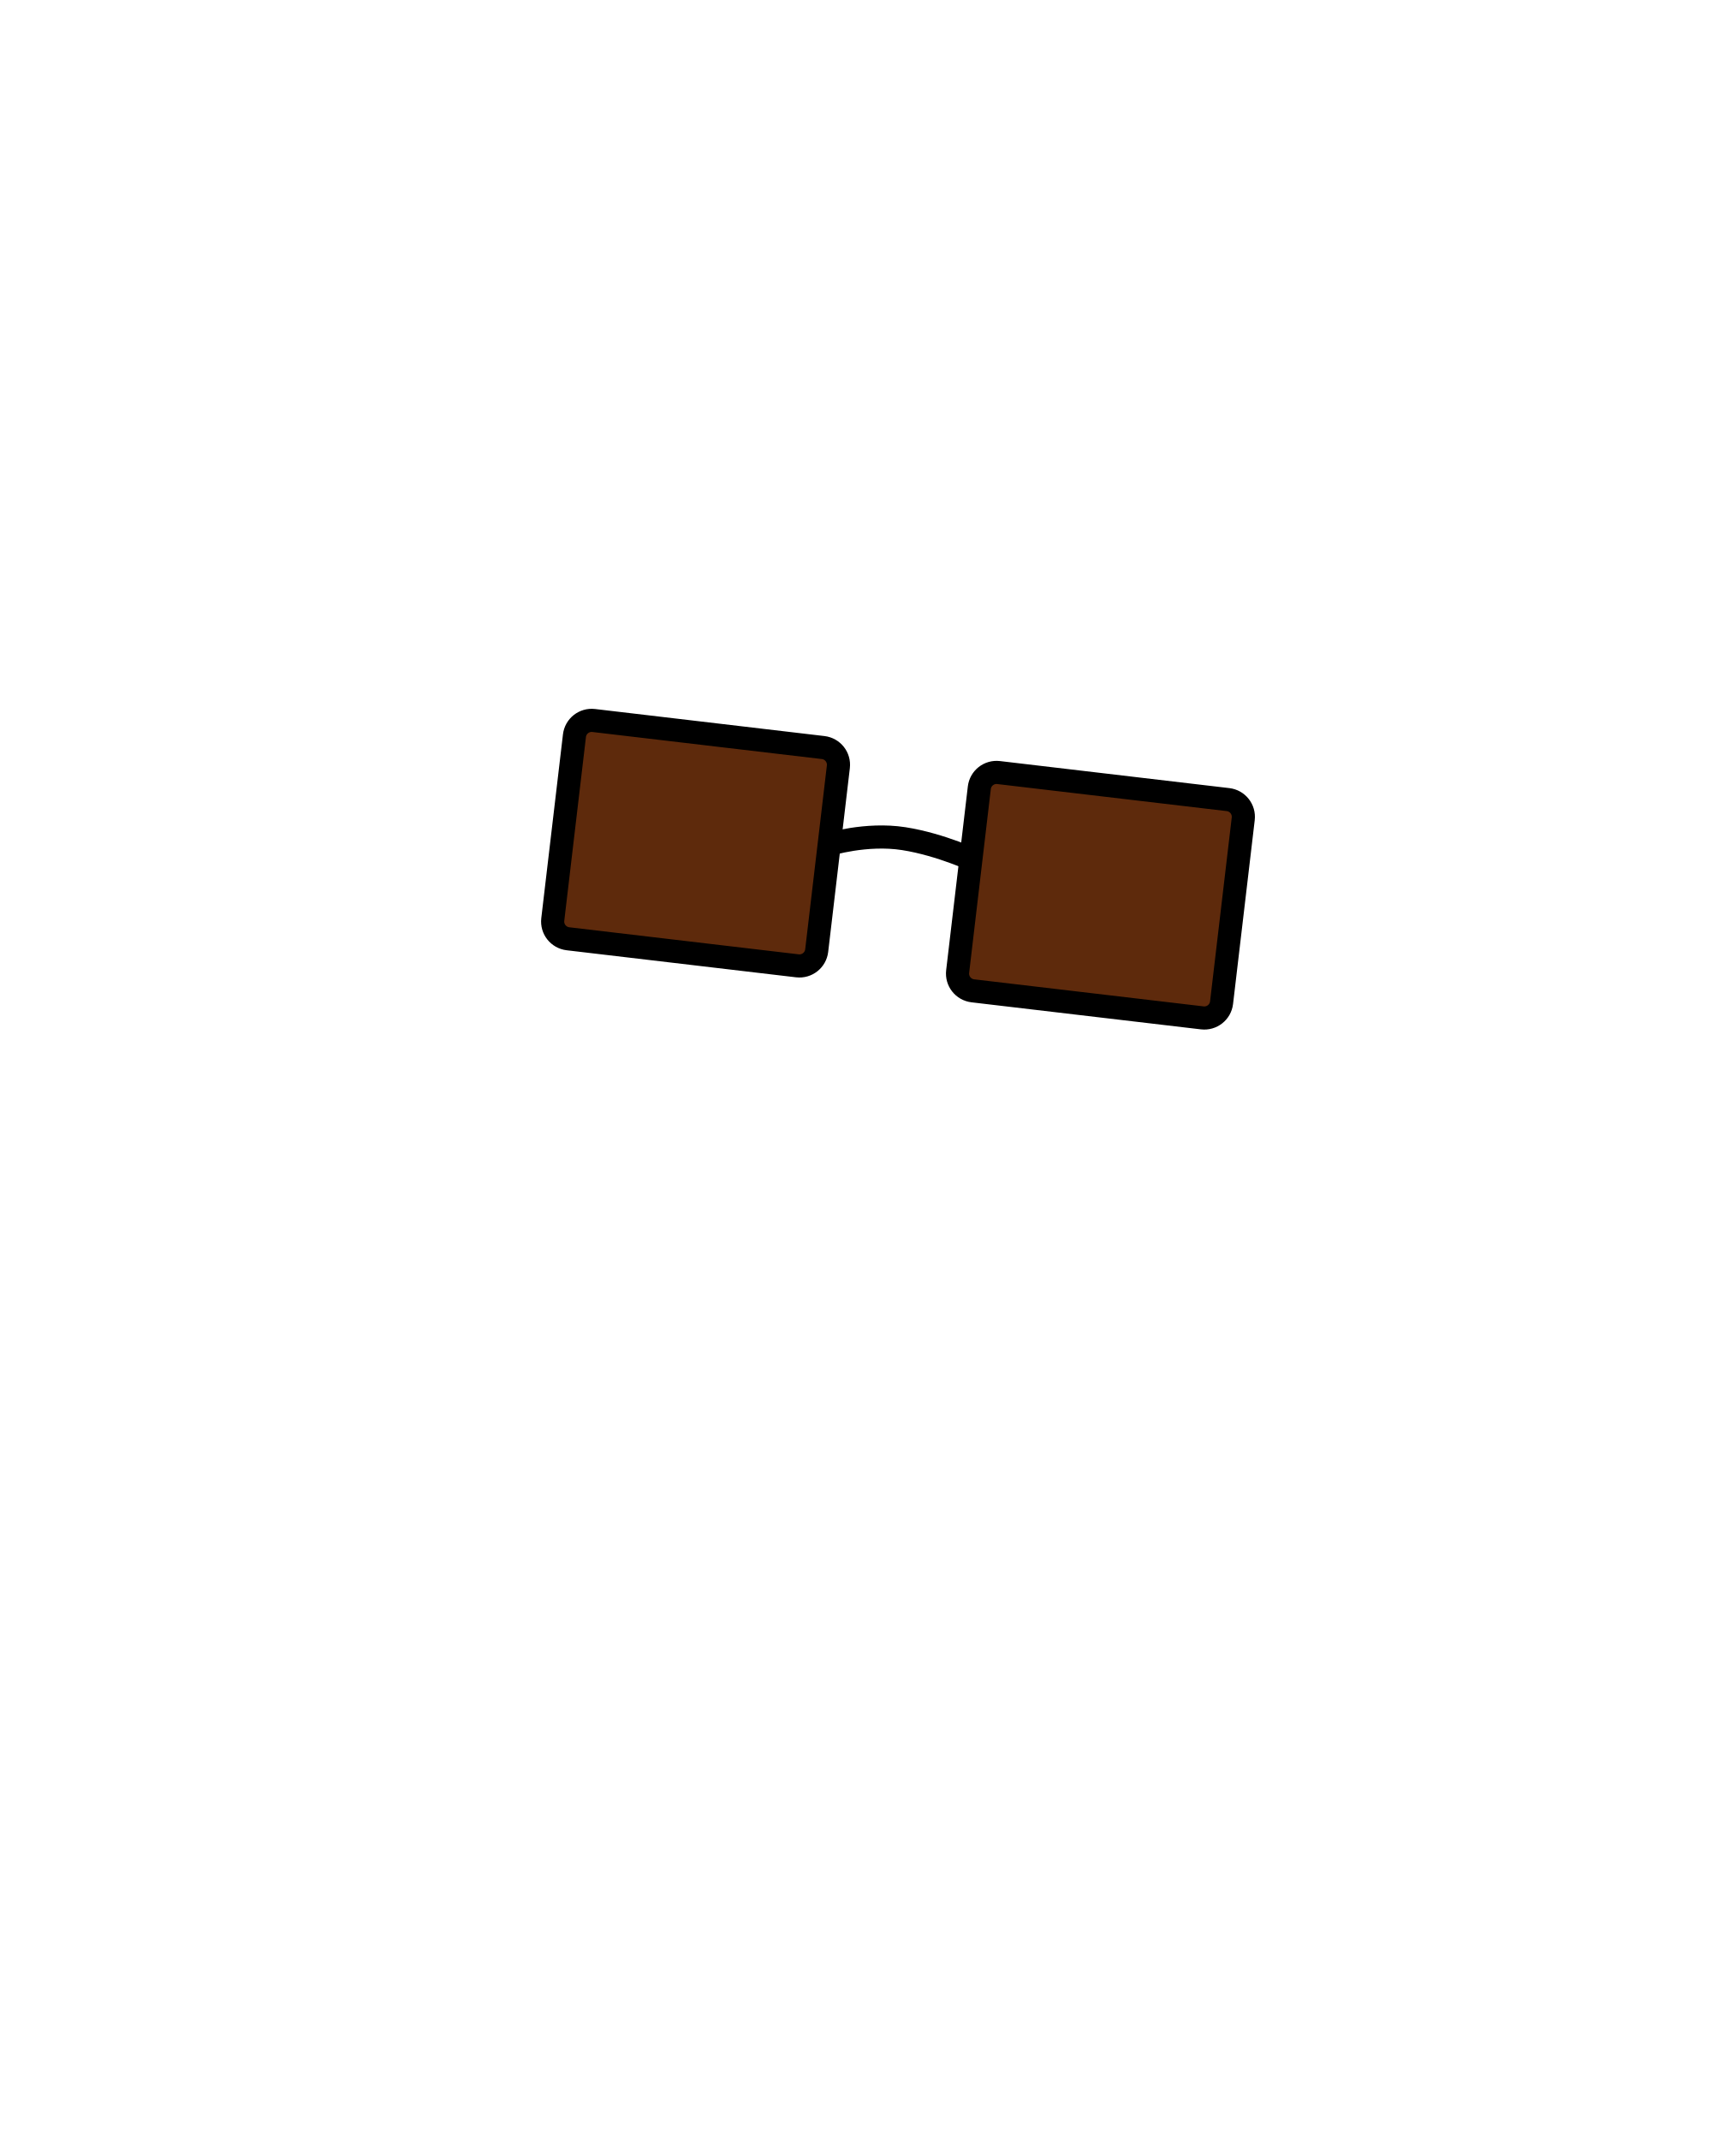
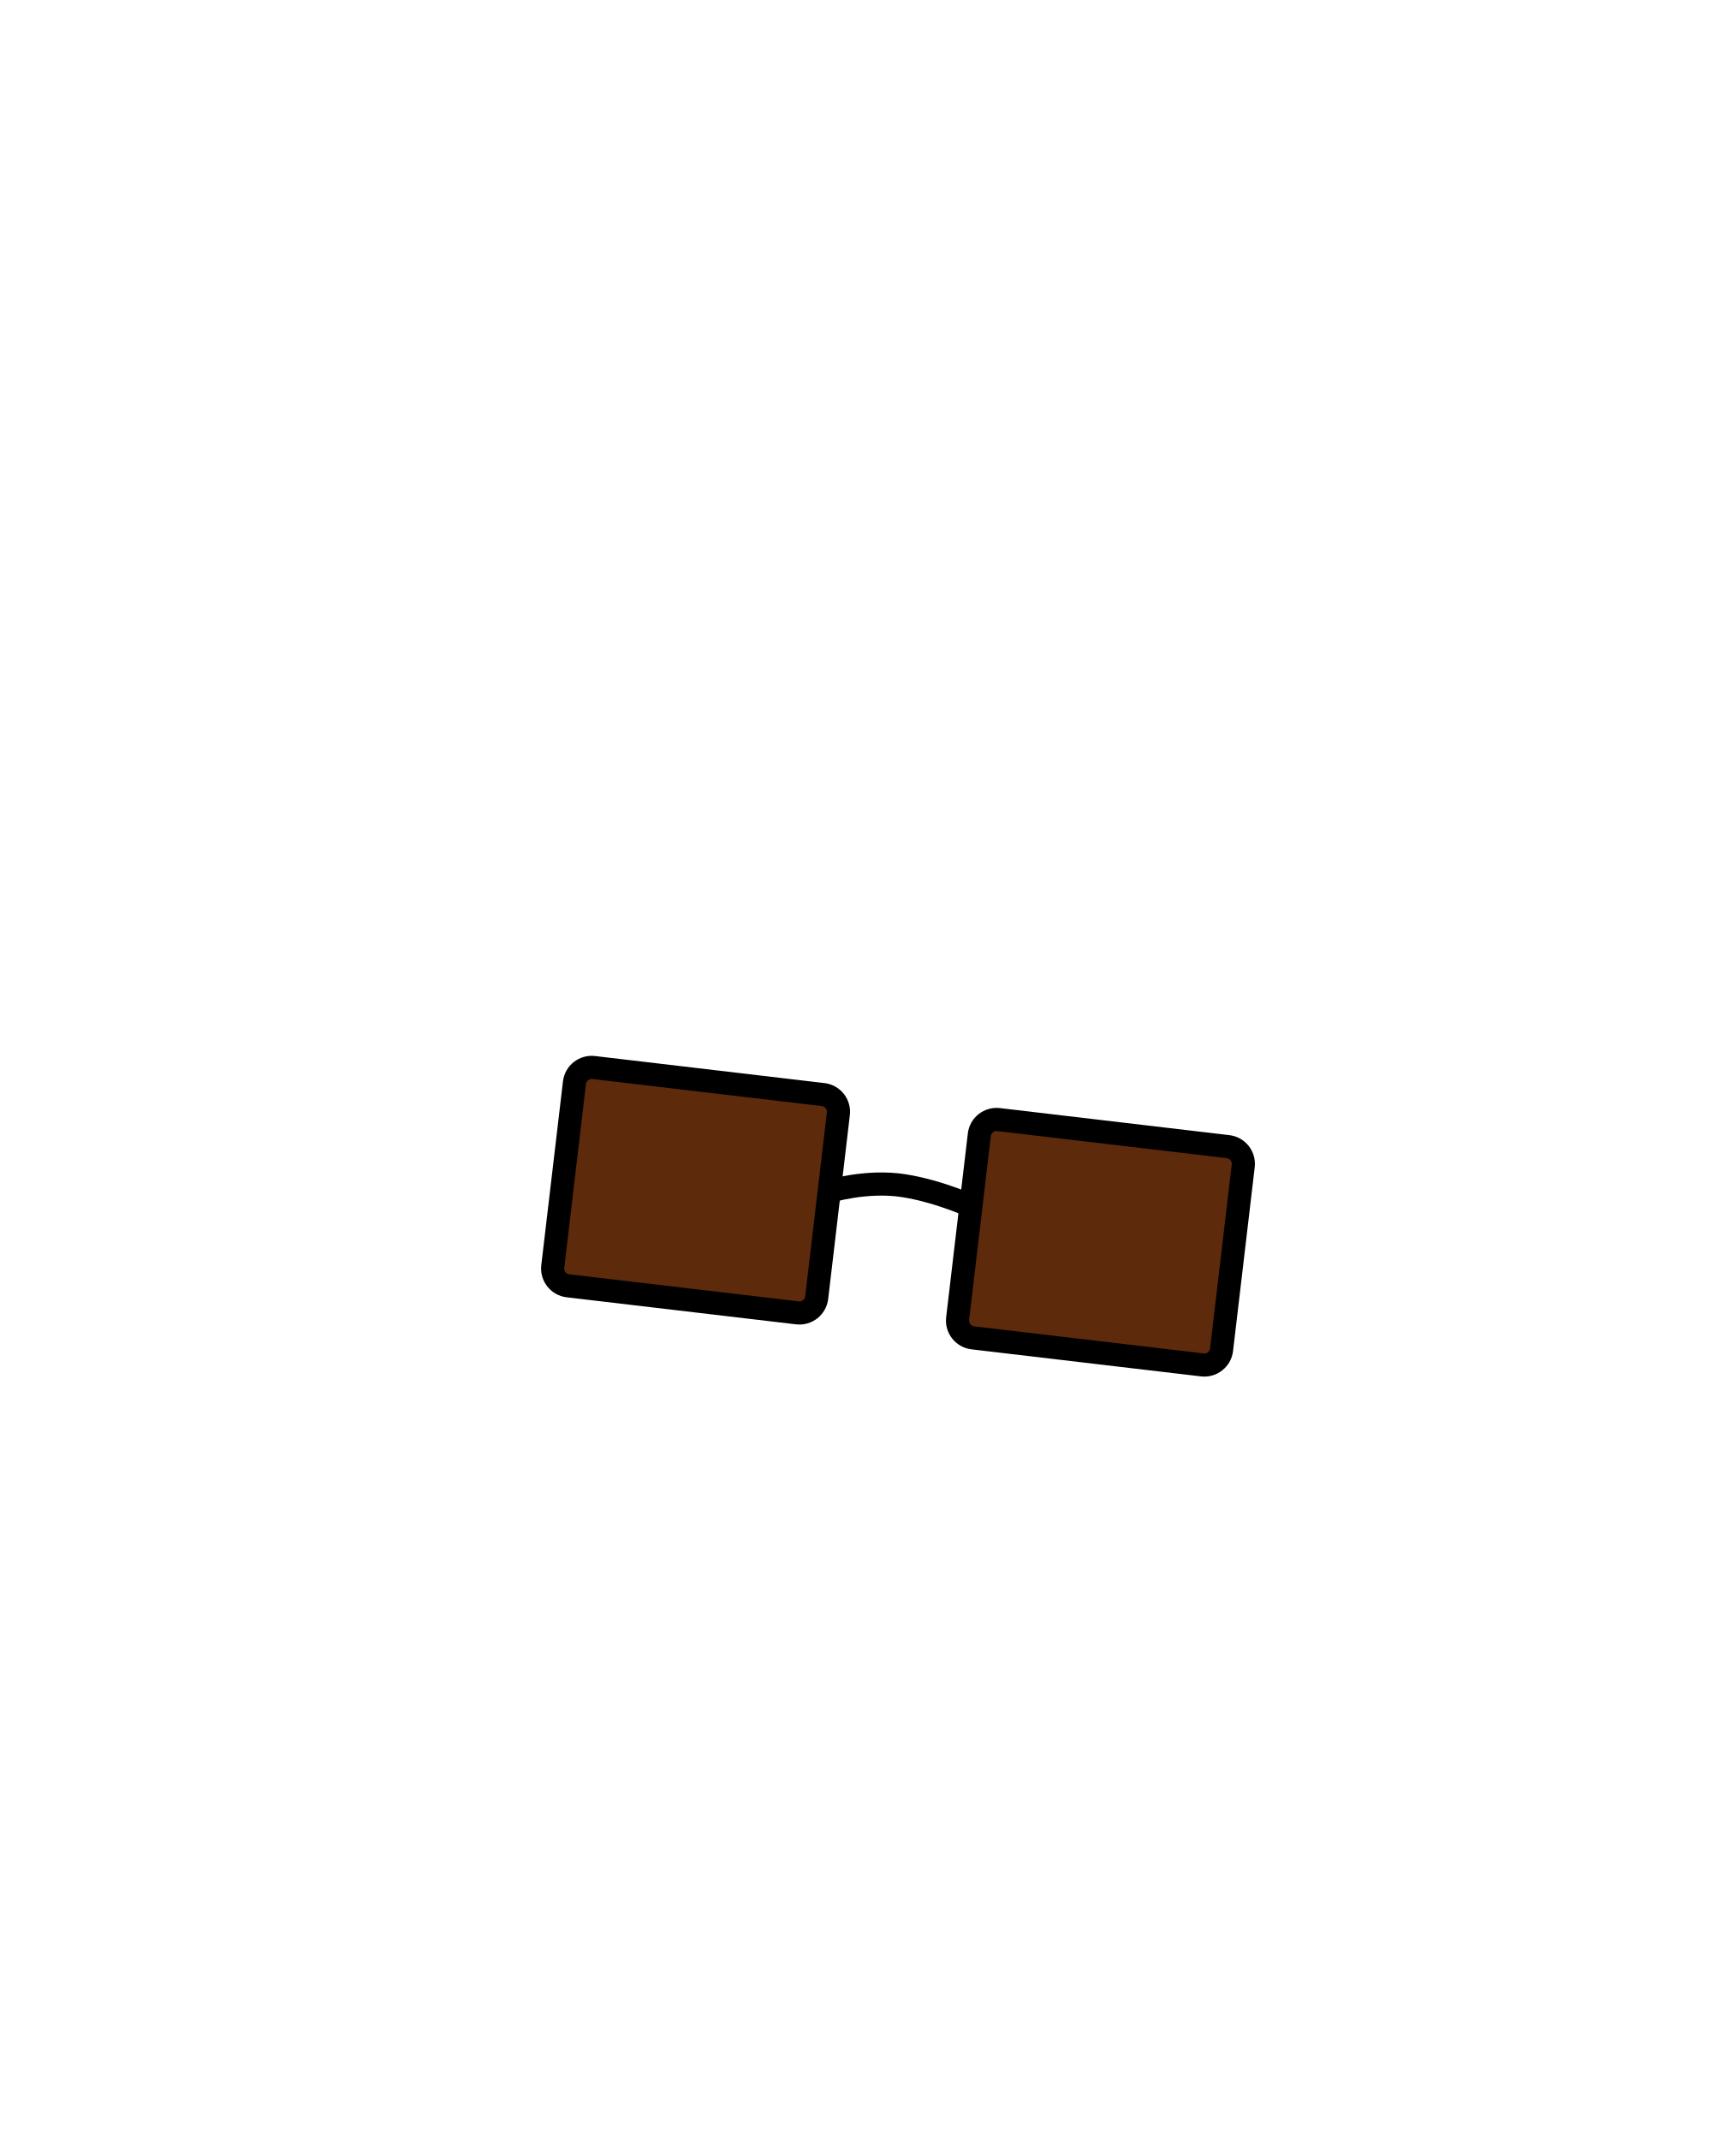
<svg xmlns="http://www.w3.org/2000/svg" width="600" height="740" viewBox="0 0 600 740" fill="none">
-   <rect x="199.34" y="248.441" width="91.889" height="76" rx="6" transform="rotate(6.72472 199.34 248.441)" fill="#572000" fill-opacity="0.95" stroke="black" stroke-width="8" />
-   <rect x="339.34" y="266.441" width="91.889" height="76" rx="6" transform="rotate(6.72472 339.34 266.441)" fill="#572000" fill-opacity="0.95" stroke="black" stroke-width="8" />
-   <path d="M286.496 292.031C286.496 292.031 299.5 287.969 312.5 290C325.5 292.031 338 298 338 298" stroke="black" stroke-width="8" />
+   <rect x="199.34" y="368.441" width="91.889" height="76" rx="6" transform="rotate(6.72472 199.34 368.441)" fill="#572000" fill-opacity="0.95" stroke="black" stroke-width="8" />
+   <rect x="339.34" y="386.441" width="91.889" height="76" rx="6" transform="rotate(6.72472 339.34 386.441)" fill="#572000" fill-opacity="0.95" stroke="black" stroke-width="8" />
+   <path d="M286.496 412.031C286.496 412.031 299.5 407.969 312.5 410C325.5 412.031 338 418 338 418" stroke="black" stroke-width="8" />
</svg>
